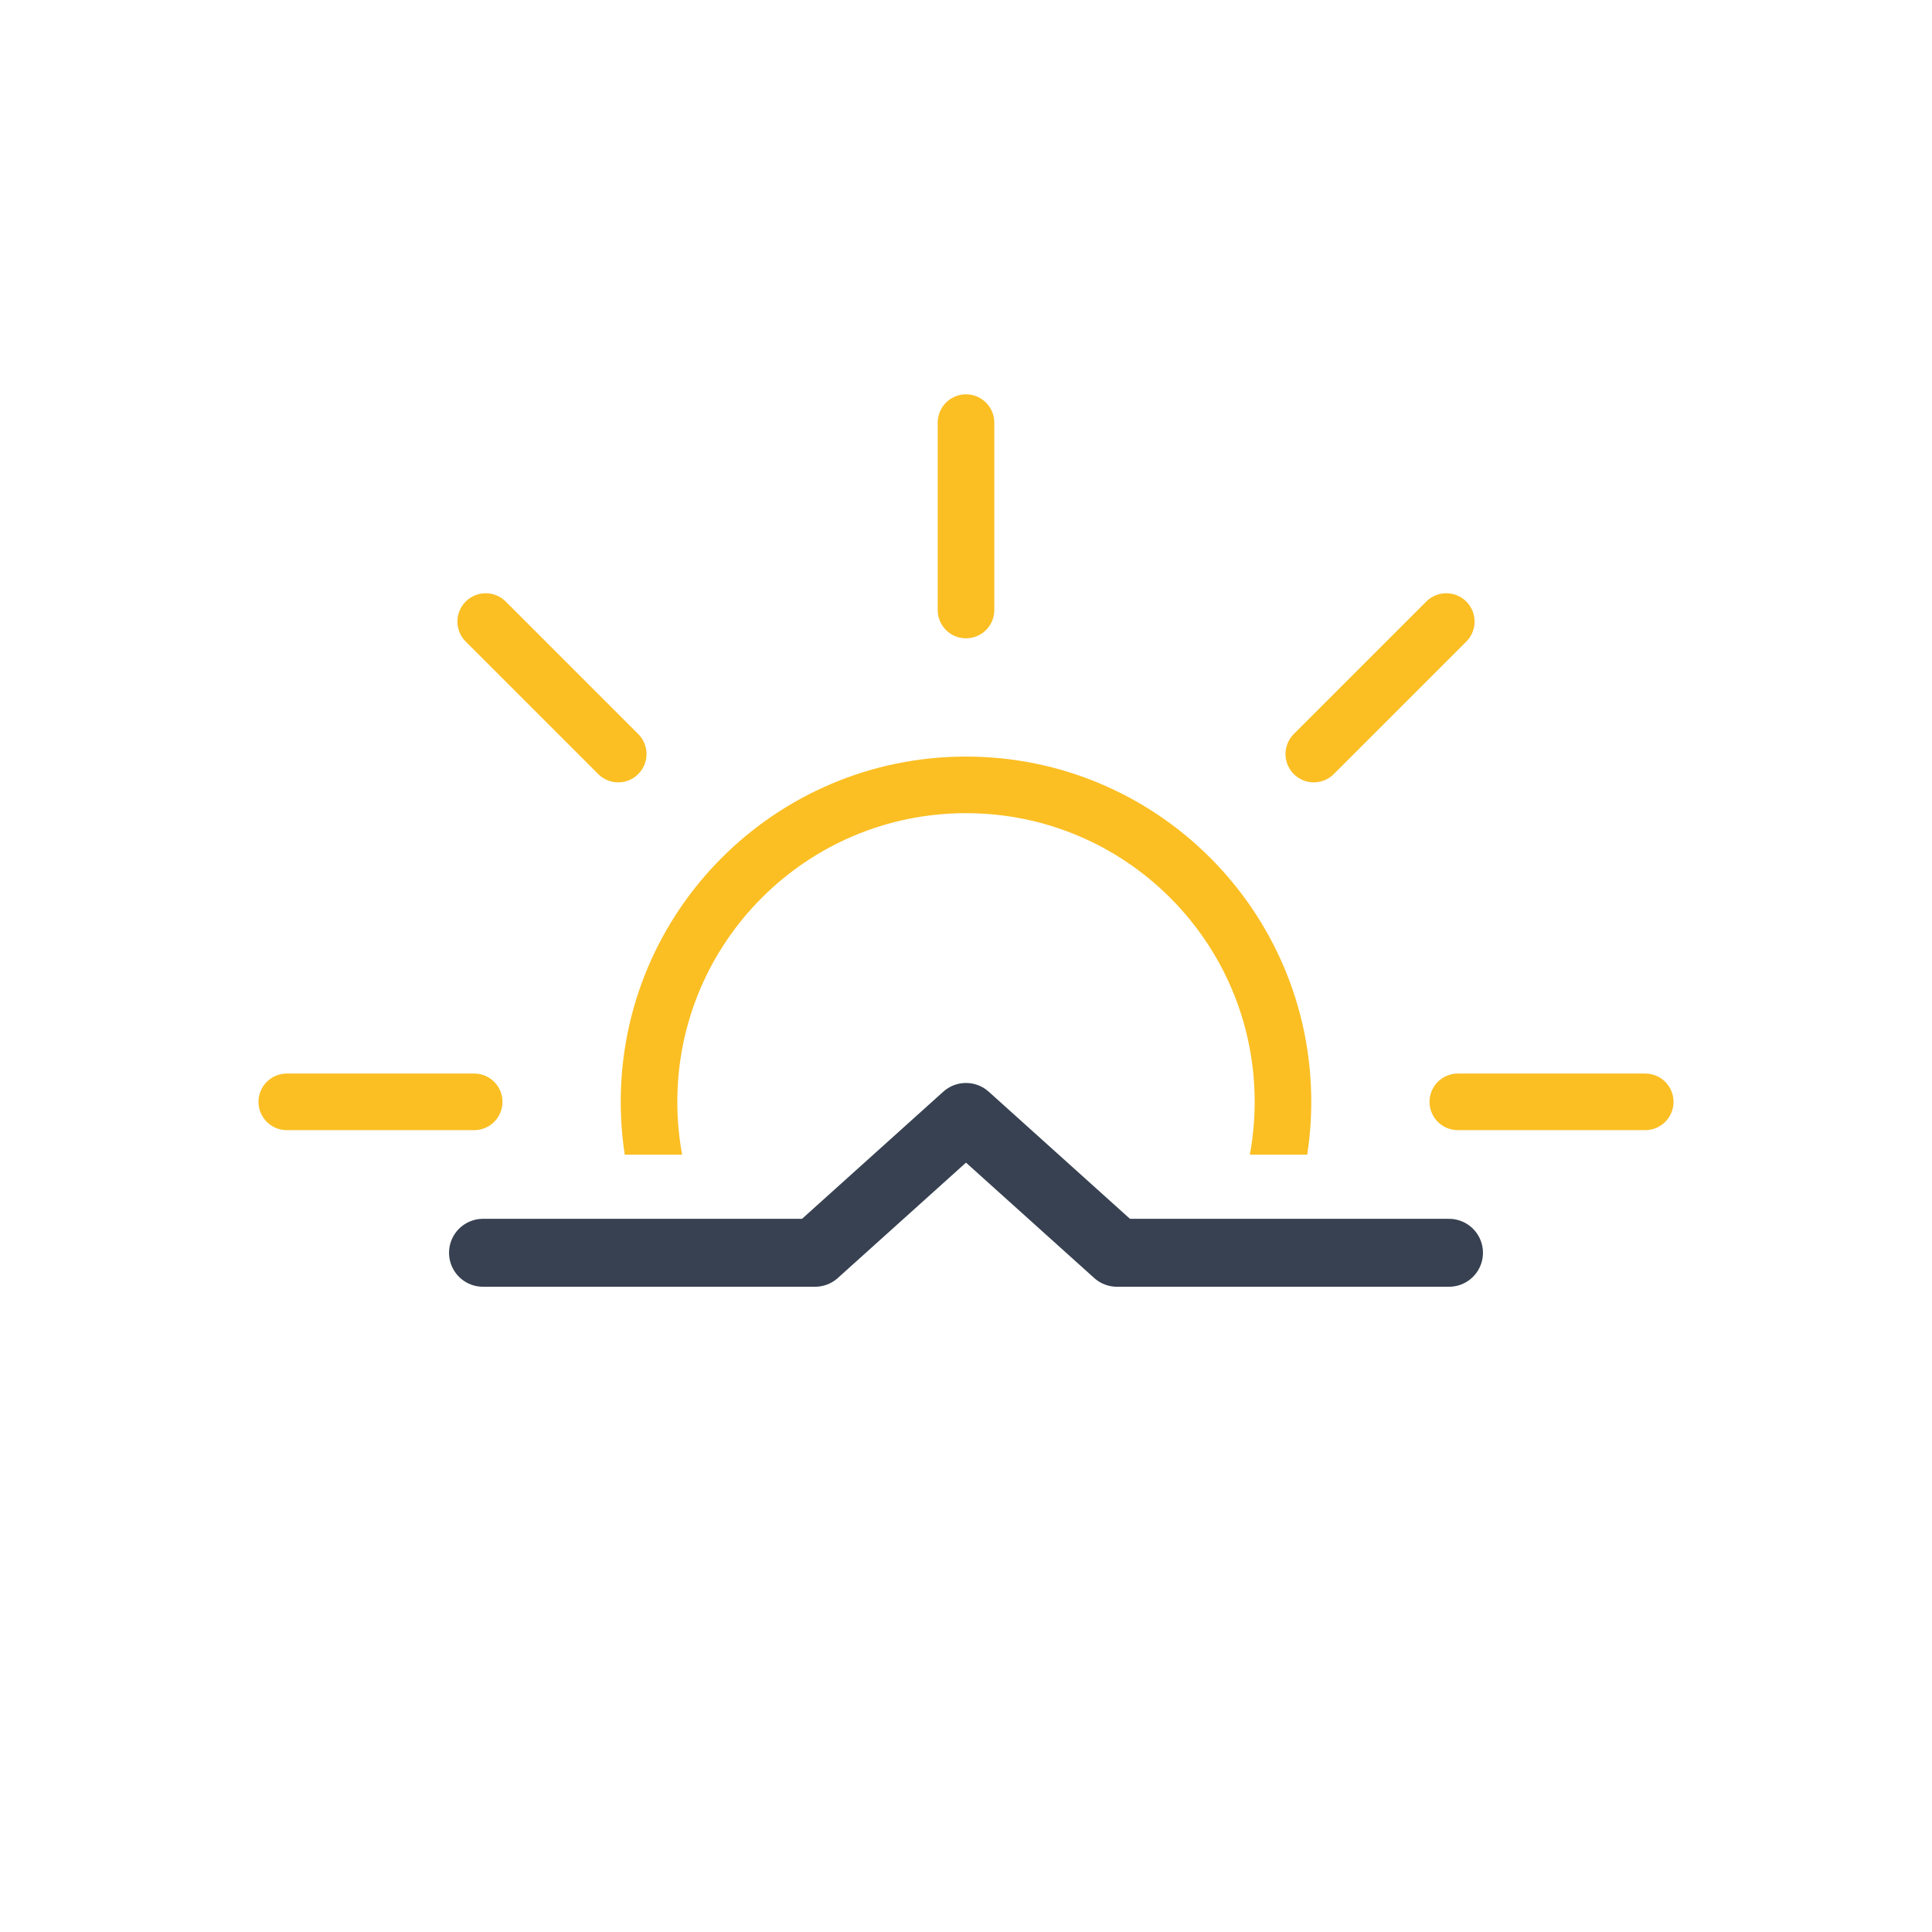
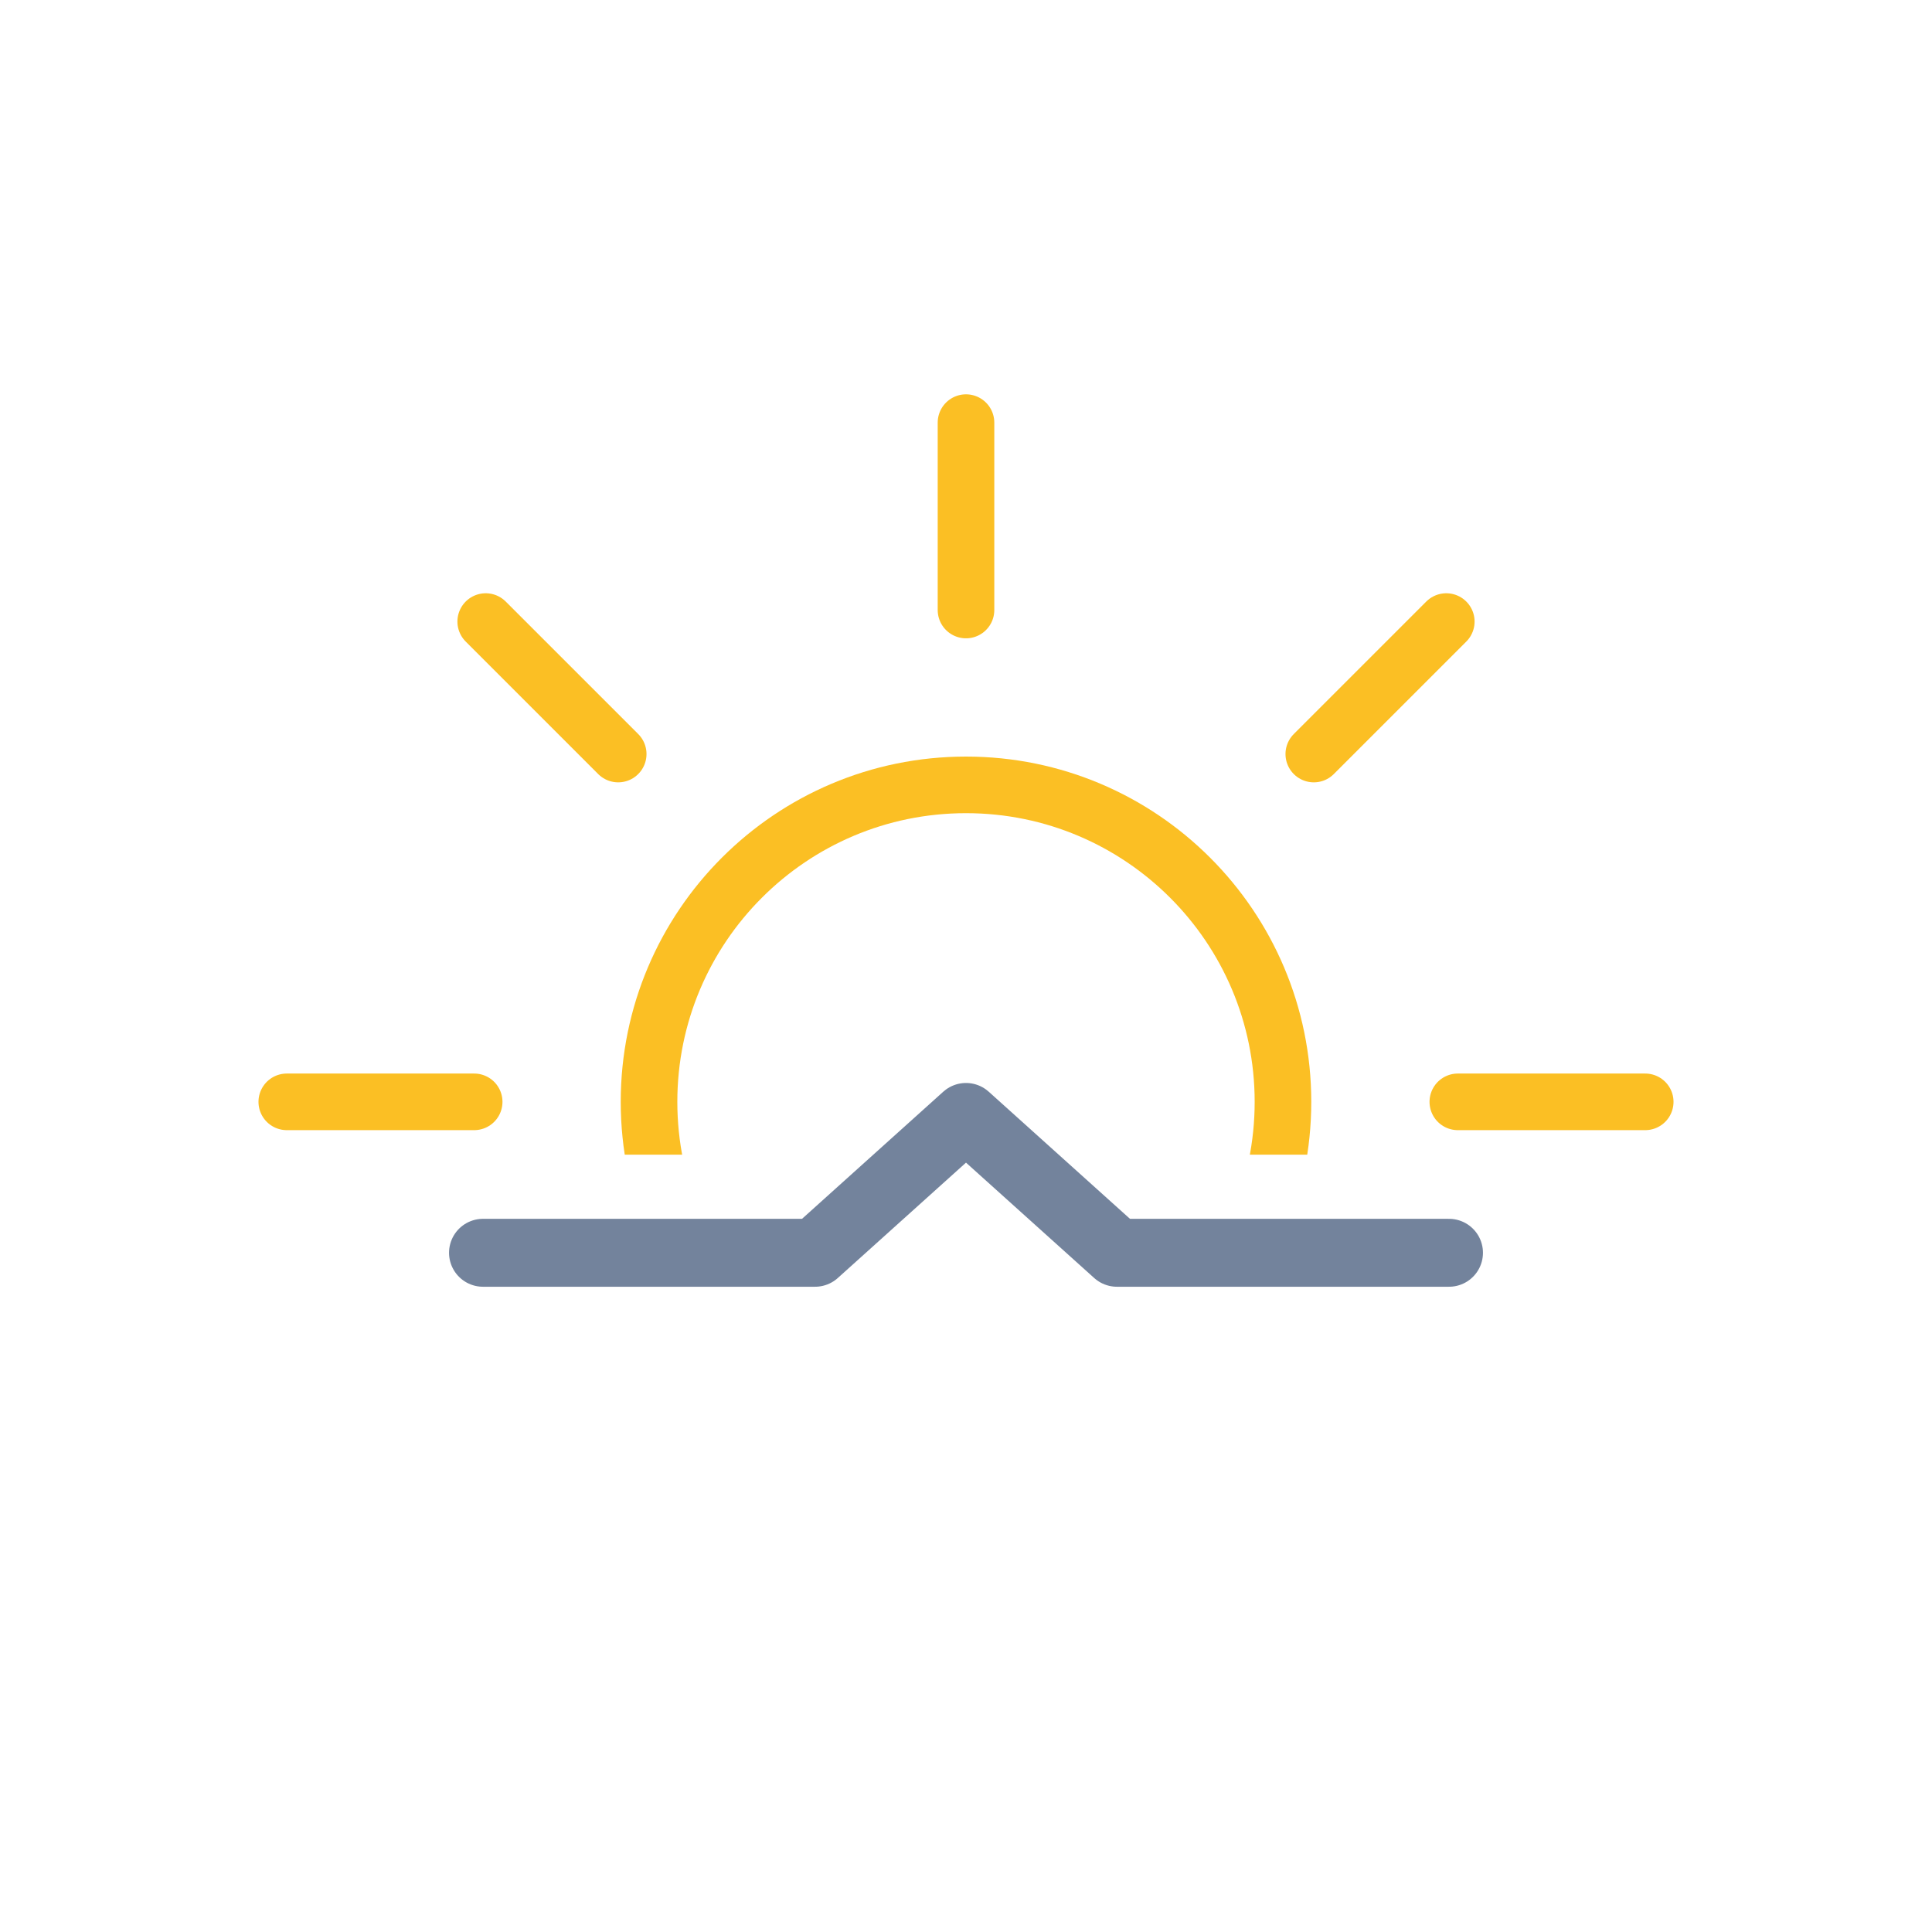
<svg xmlns="http://www.w3.org/2000/svg" xmlns:xlink="http://www.w3.org/1999/xlink" viewBox="0 0 512 512">
  <defs>
    <clipPath id="sunset-static-symbol-a">
      <path d="M512,306H304l-35.86-31.38a18.44,18.44,0,0,0-24.28,0L208,306H0V0H512Z" fill="none" />
    </clipPath>
    <symbol id="sunset-static-symbol-b" viewBox="0 0 375 375">
      <circle cx="187.5" cy="187.5" r="84" fill="none" stroke="#fbbf24" stroke-miterlimit="10" stroke-width="15" />
      <path d="M187.5,57.16V7.5m0,360V317.84M279.67,95.33l35.11-35.11M60.22,314.78l35.11-35.11m0-184.34L60.22,60.22M314.78,314.78l-35.11-35.11M57.16,187.5H7.5m360,0H317.84" fill="none" stroke="#fbbf24" stroke-linecap="round" stroke-miterlimit="10" stroke-width="15" />
    </symbol>
  </defs>
  <g clip-path="url(#sunset-static-symbol-a)">
    <use width="375" height="375" transform="translate(68.5 104.5)" xlink:href="#sunset-static-symbol-b" />
  </g>
-   <polyline points="128 332 216 332 256 296 296 332 384 332" fill="none" stroke="#374151" stroke-linecap="round" stroke-linejoin="round" stroke-width="18" />
+   <polyline points="128 332 216 332 256 296 296 332 384 332" fill="none" stroke="#73839c" stroke-linecap="round" stroke-linejoin="round" stroke-width="18" />
</svg>
